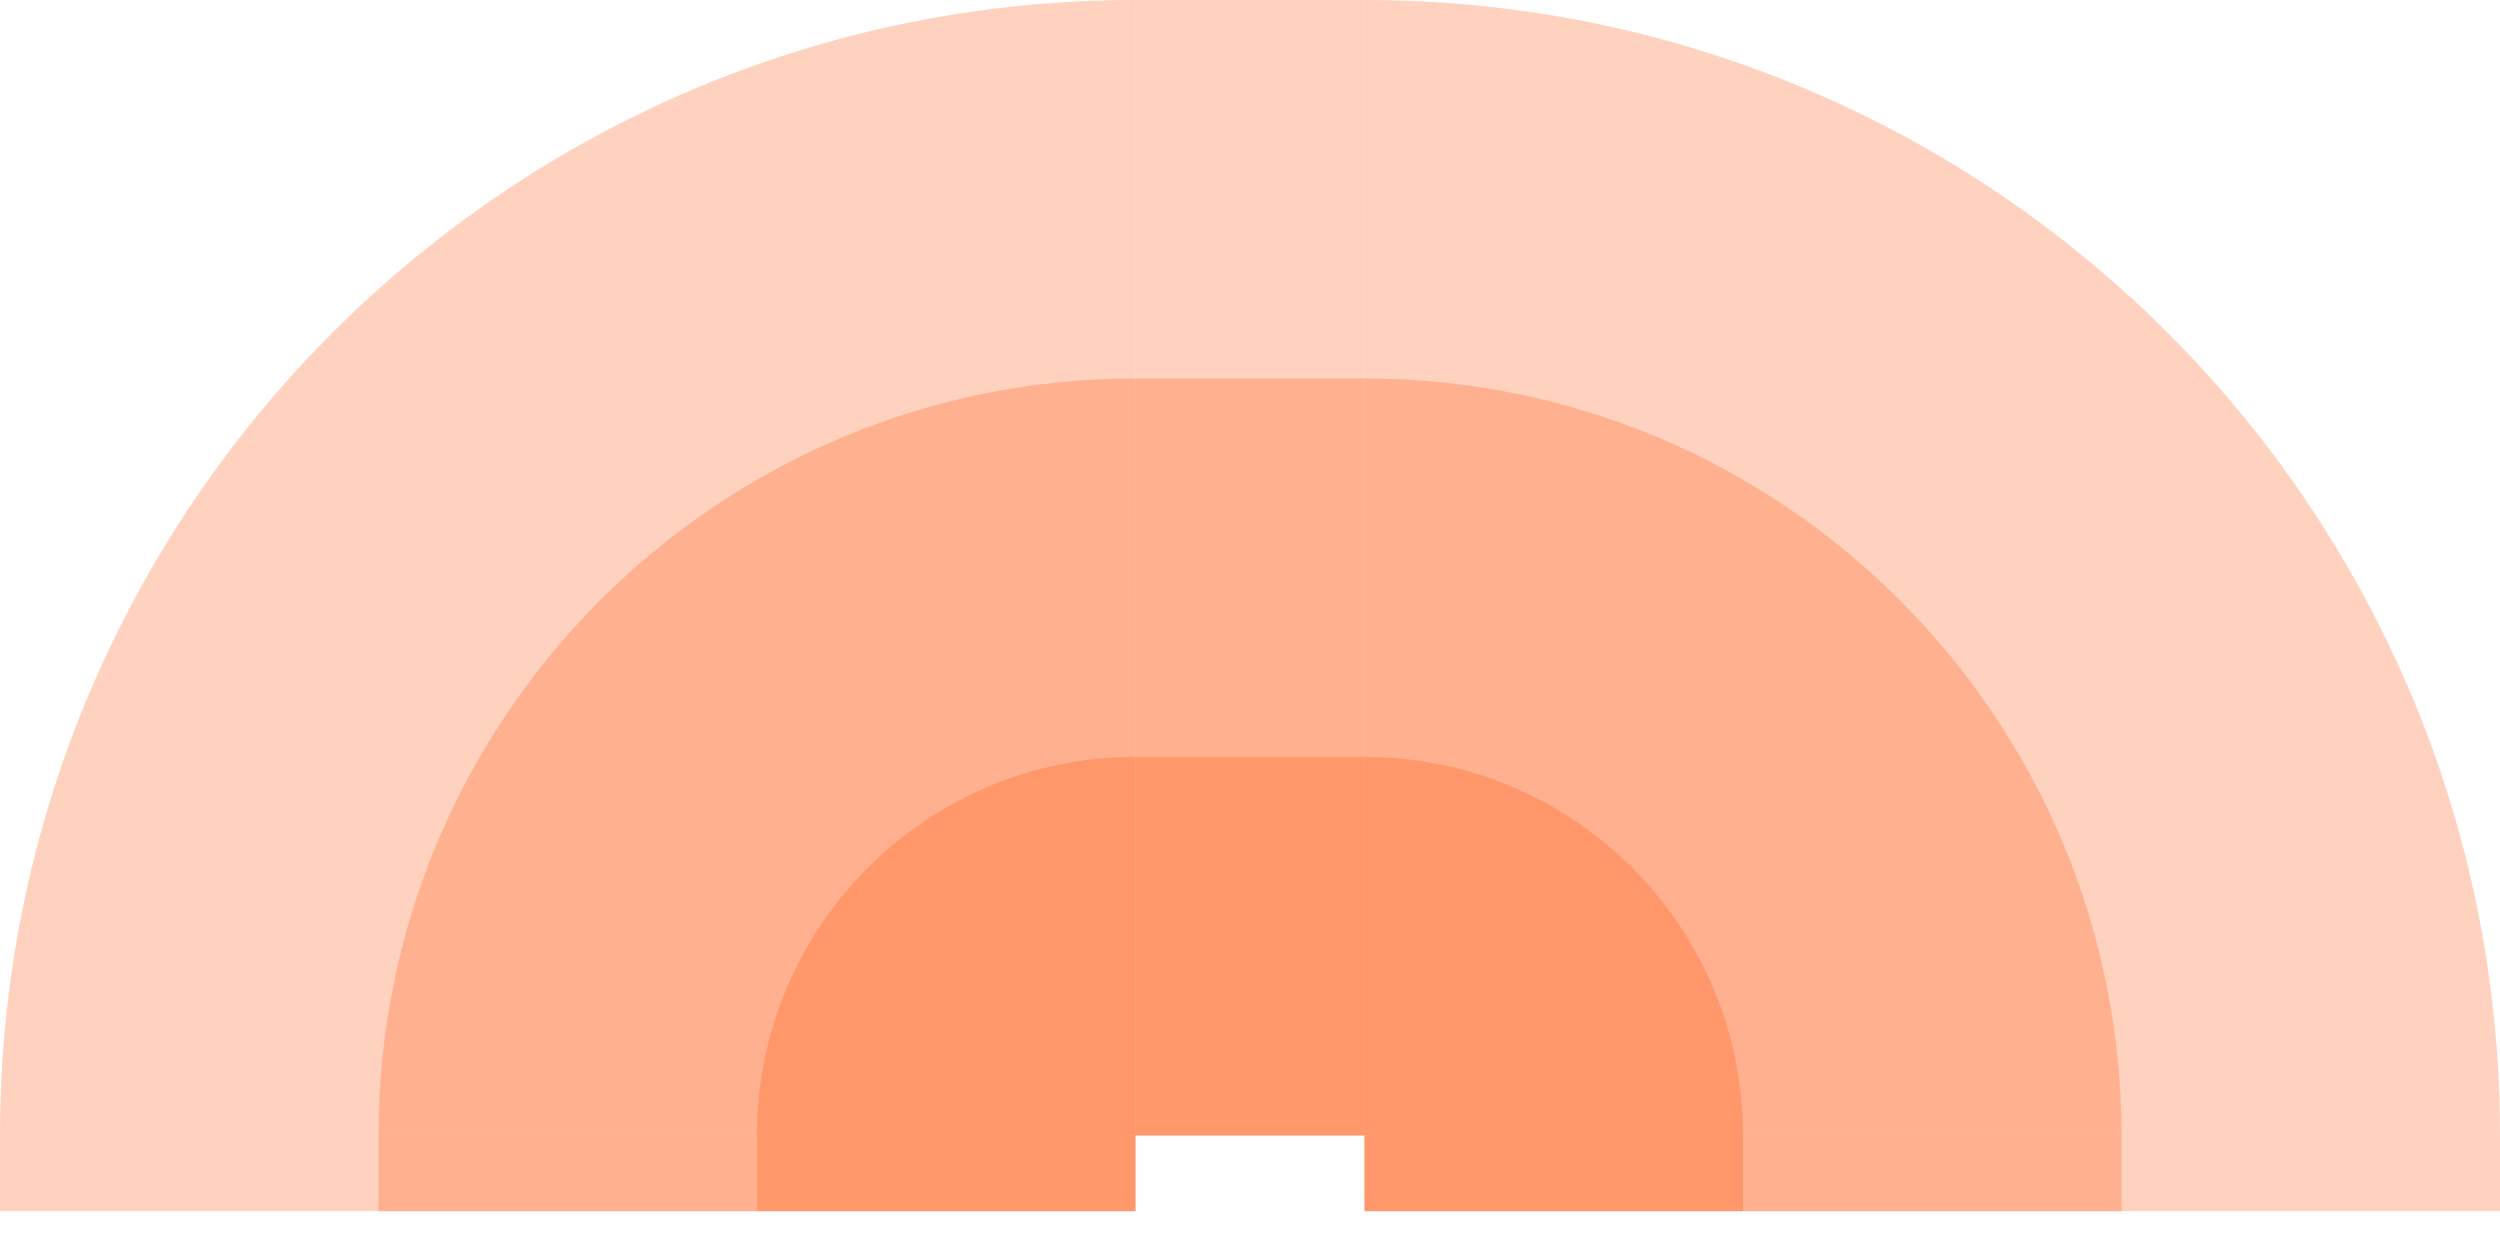
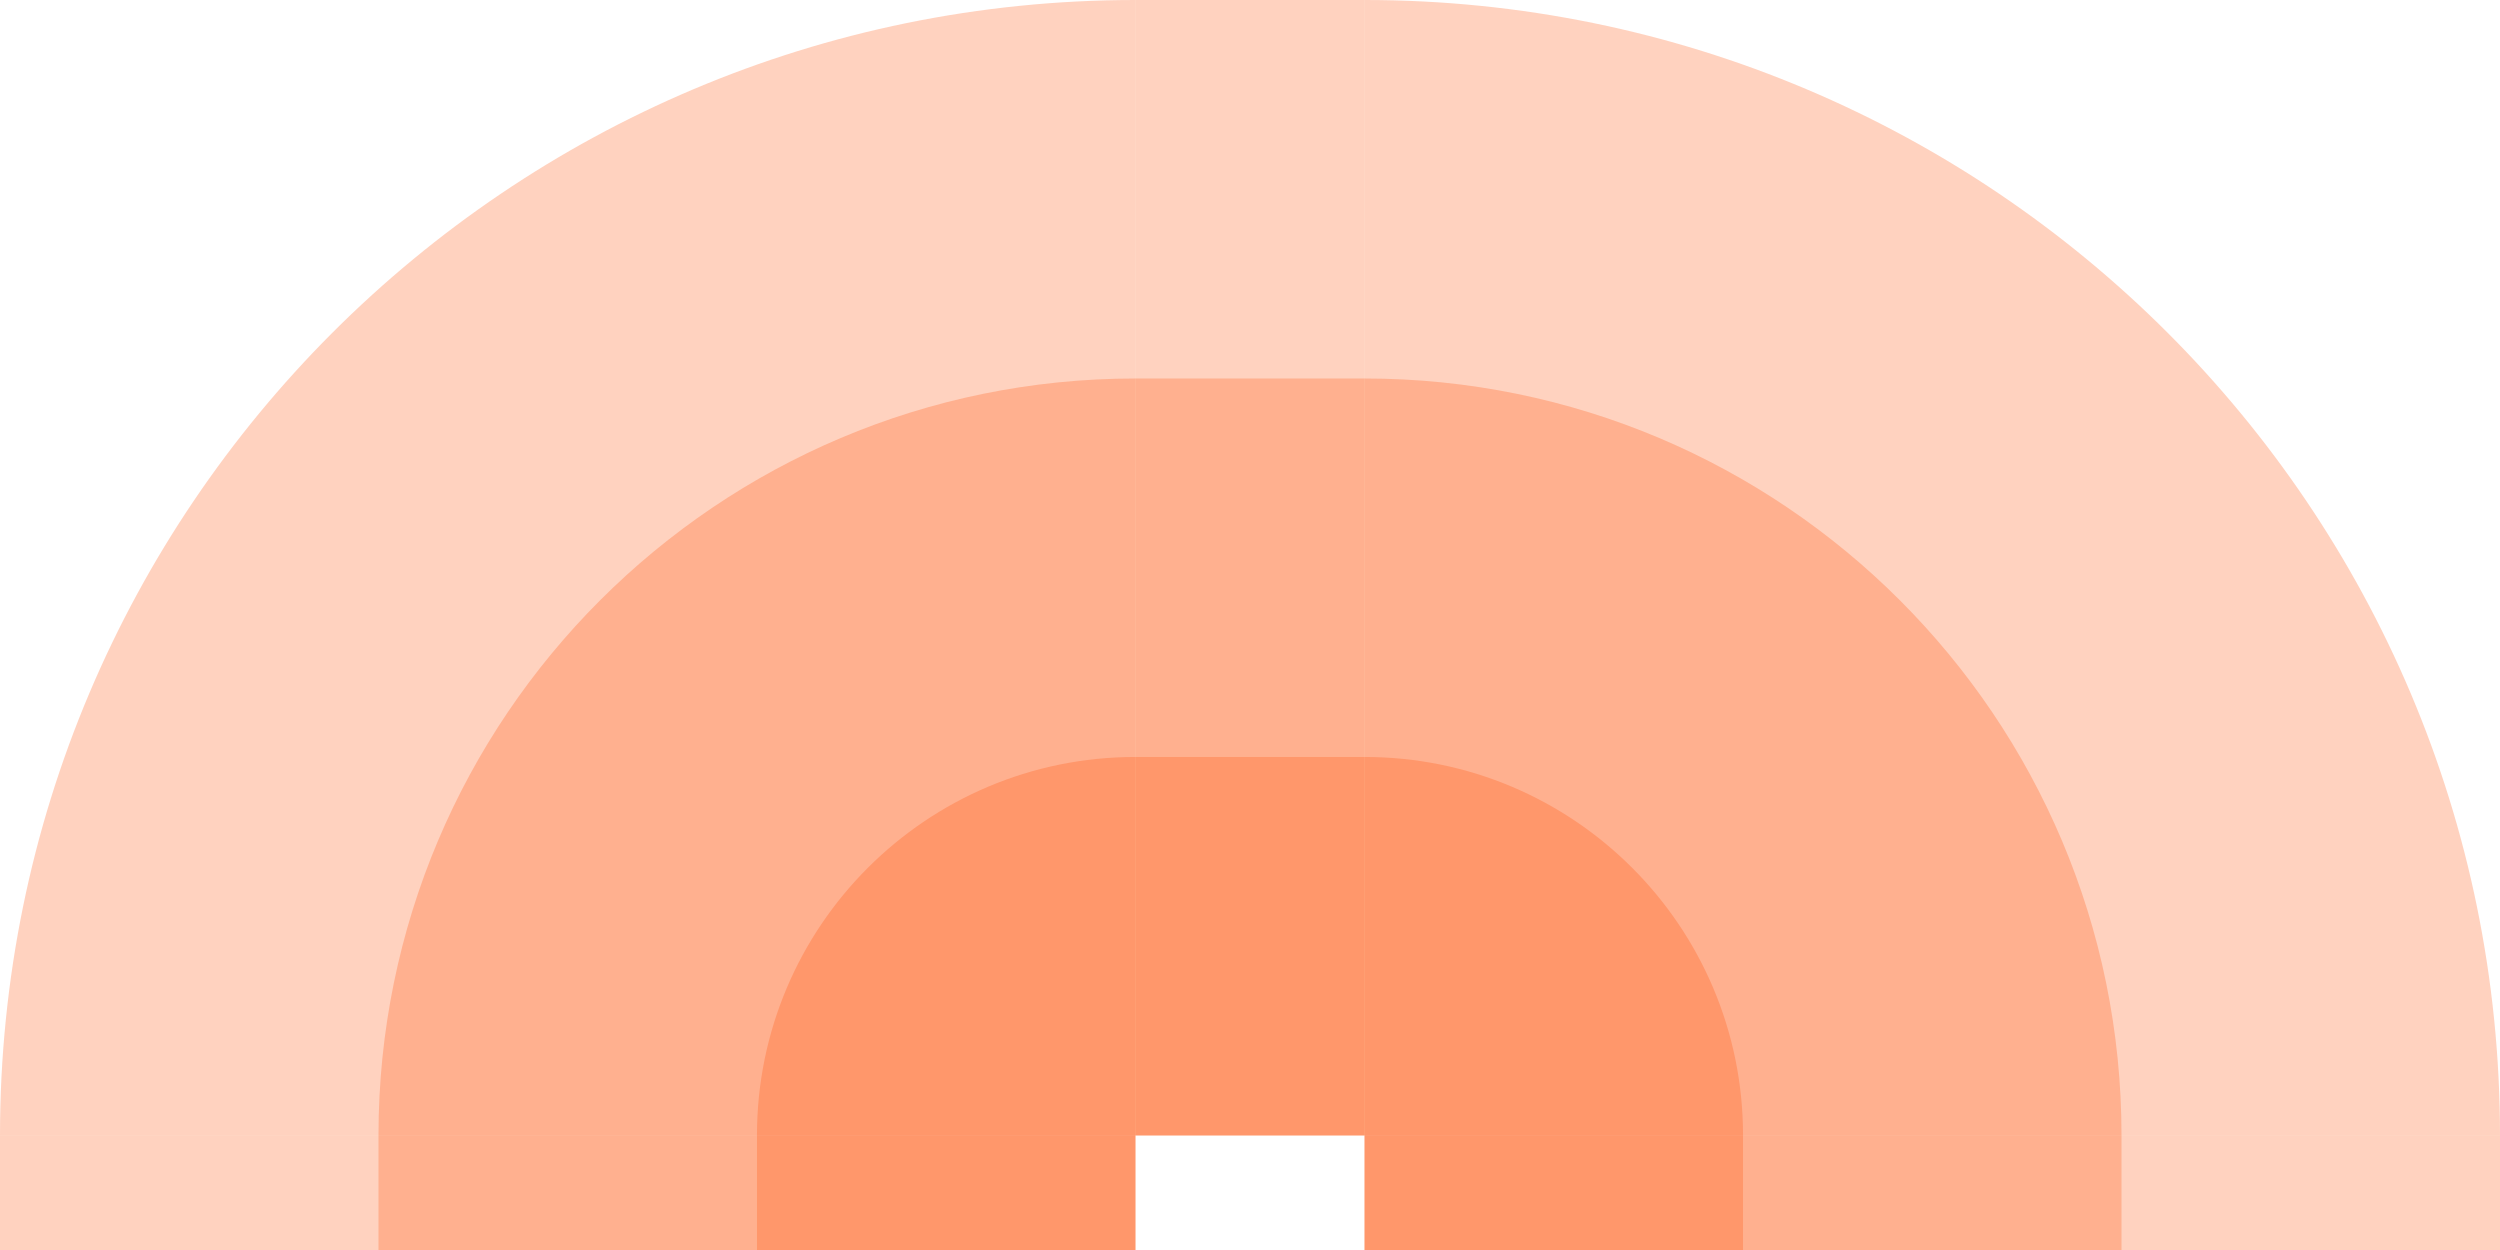
<svg xmlns="http://www.w3.org/2000/svg" width="1866" id="svg2" height="933" version="1.1">
  <defs id="defs3031" />
-   <rect x="0" width="847.5" id="rect3016" y="847.5" height="56.5" style="fill:#ff4e00;fill-opacity:0.25" />
-   <rect x="282.5" width="565" id="rect3017" y="847.5" height="56.5" style="fill:#ff4e00;fill-opacity:0.25" />
-   <rect x="565" width="282.5" id="rect3018" y="847.5" height="56.5" style="fill:#ff4e00;fill-opacity:0.25" />
-   <rect x="1018.5" width="847.5" id="rect3016" y="847.5" height="56.5" style="fill:#ff4e00;fill-opacity:0.25" />
-   <rect x="1018.5" width="565" id="rect3017" y="847.5" height="56.5" style="fill:#ff4e00;fill-opacity:0.25" />
-   <rect x="1018.5" width="282.5" id="rect3018" y="847.5" height="56.5" style="fill:#ff4e00;fill-opacity:0.25" />
+   <rect x="0" width="847.5" id="rect3016" y="847.5" height="85.5" style="fill:#ff4e00;fill-opacity:0.25" />
+   <rect x="282.5" width="565" id="rect3017" y="847.5" height="85.5" style="fill:#ff4e00;fill-opacity:0.25" />
+   <rect x="565" width="282.5" id="rect3018" y="847.5" height="85.5" style="fill:#ff4e00;fill-opacity:0.25" />
+   <rect x="1018.5" width="847.5" id="rect3016" y="847.5" height="85.5" style="fill:#ff4e00;fill-opacity:0.25" />
+   <rect x="1018.5" width="565" id="rect3017" y="847.5" height="85.5" style="fill:#ff4e00;fill-opacity:0.25" />
+   <rect x="1018.5" width="282.5" id="rect3018" y="847.5" height="85.5" style="fill:#ff4e00;fill-opacity:0.25" />
  <rect x="847.5" width="171" id="rect3016" y="0" height="847.5" style="fill:#ff4e00;fill-opacity:0.25" />
  <rect x="847.5" width="171" id="rect3017" y="282.5" height="565" style="fill:#ff4e00;fill-opacity:0.25" />
  <rect x="847.5" width="171" id="rect3018" y="565" height="282.5" style="fill:#ff4e00;fill-opacity:0.25" />
  <path style="fill:#ff4e00;fill-opacity:0.25" d="M 847.5, 0 A 847.5,847.5 1 0 0 0,847.5 h 847.5" id="path3017" />
  <path style="fill:#ff4e00;fill-opacity:0.25" d="M 847.5, 282.5 A 565,565 1 0 0 282.5,847.5 h 565" id="path3017" />
  <path style="fill:#ff4e00;fill-opacity:0.25" d="M 847.5, 565 A 282.5,282.5 1 0 0 565,847.5 h 282.5" id="path3017" />
  <path style="fill:#ff4e00;fill-opacity:0.25" d="M 1866, 847.5 A 847.5,847.5 1 0 0 1018.5,0 v 847.5" id="path3017" />
  <path style="fill:#ff4e00;fill-opacity:0.25" d="M 1583.5, 847.5 A 565,565 1 0 0 1018.5,282.5 v 565" id="path3017" />
  <path style="fill:#ff4e00;fill-opacity:0.25" d="M 1301, 847.5 A 282.5,282.5 1 0 0 1018.5,565 v 282.5" id="path3017" />
</svg>
